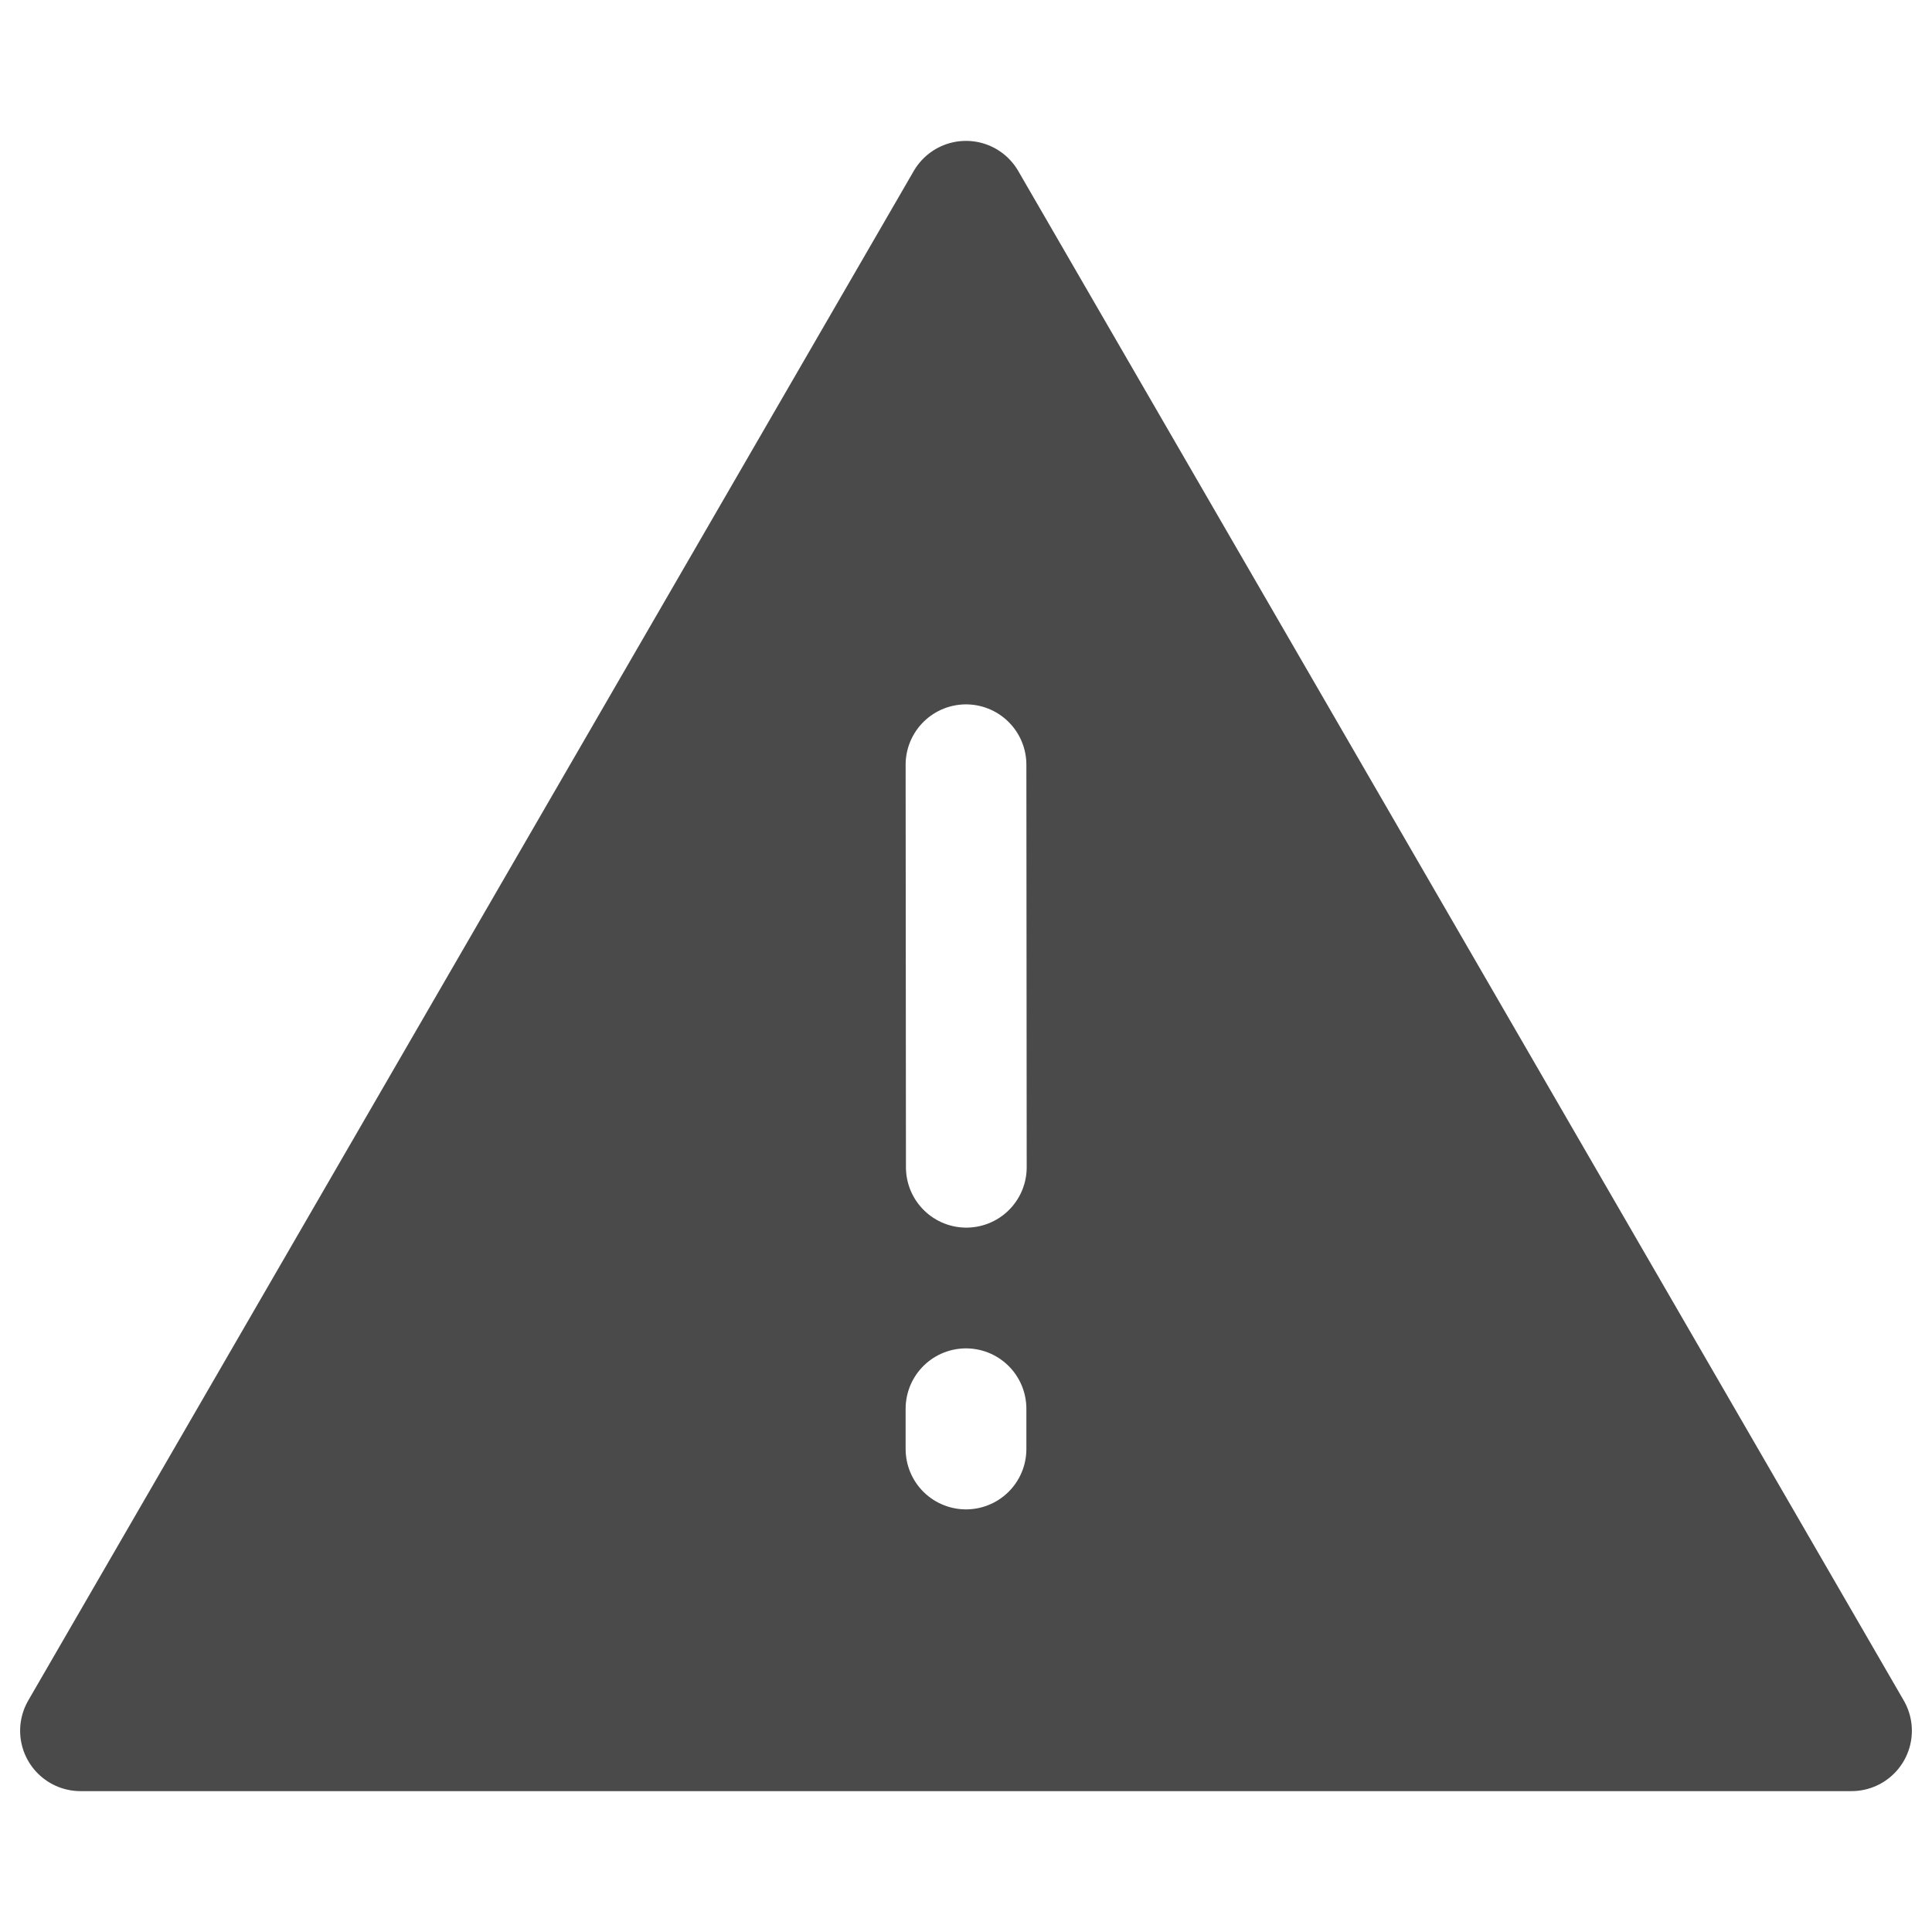
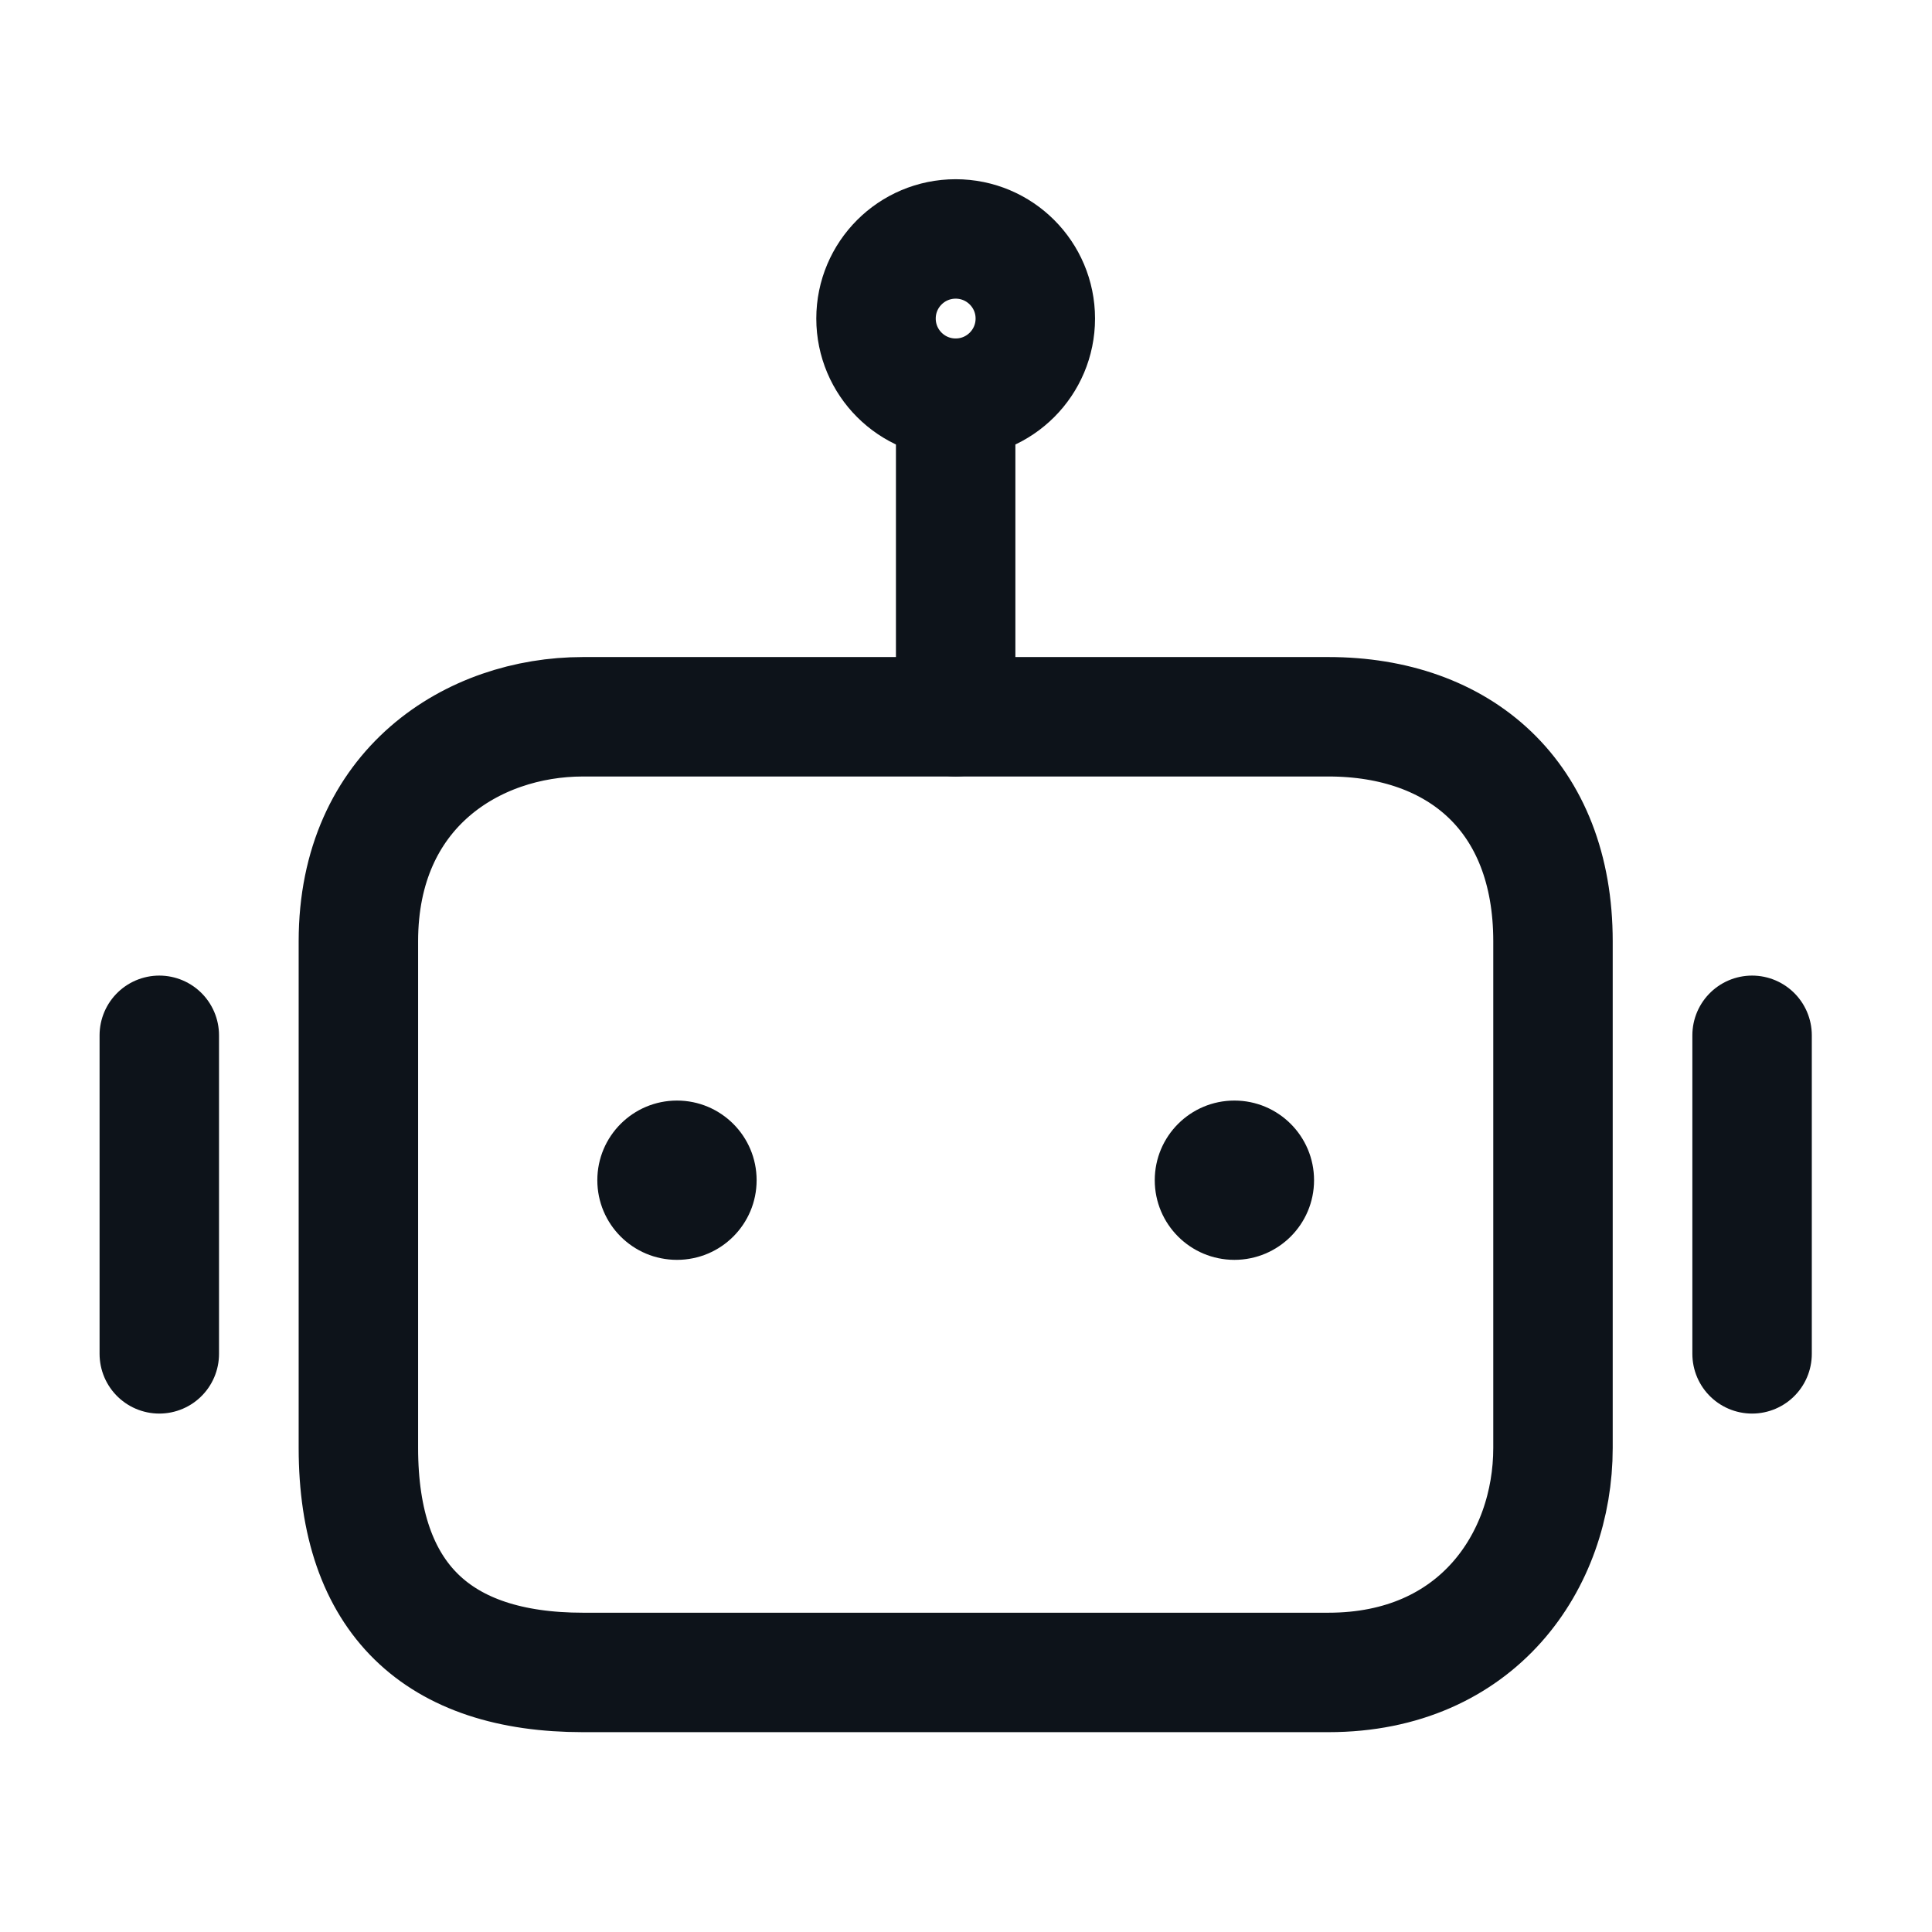
- <svg xmlns="http://www.w3.org/2000/svg" width="24" height="24" viewBox="0 0 24 24" fill="none">
-   <rect width="24" height="24" fill="#F5F5F5" />
-   <rect width="793" height="822" transform="translate(-377.222 -337.125)" fill="white" />
-   <g clip-path="url(#clip0_0_1)">
-     <path fill-rule="evenodd" clip-rule="evenodd" d="M12 2.5L1 21.5H23L12 2.5Z" fill="#4A4A4A" stroke="#4A4A4A" stroke-width="1.5" stroke-linejoin="round" />
-     <path d="M12 17.5V18" stroke="white" stroke-width="1.5" stroke-linecap="round" />
-     <path d="M12 9.5L12.004 14.5" stroke="white" stroke-width="1.5" stroke-linecap="round" />
-   </g>
-   <defs>
-     <clipPath id="clip0_0_1">
-       <rect width="24" height="24" fill="white" />
-     </clipPath>
-   </defs>
+ <svg xmlns="http://www.w3.org/2000/svg" width="40" height="40" viewBox="0 0 40 40" fill="none">
+   <rect width="40" height="40" fill="#F5F5F5" />
+   <rect width="793" height="822" transform="translate(-47 -81)" fill="white" />
+   <path d="M27.504 14.84H12.069C9.798 14.84 7.42 16.316 7.42 19.488V29.977C7.42 33.105 9.069 34.626 12.069 34.626H27.504C30.591 34.626 32.153 32.315 32.153 29.977V19.488C32.153 16.488 30.219 14.84 27.504 14.84Z" stroke="#0D131A" stroke-width="2.473" />
+   <path d="M14.016 26.084C14.927 26.084 15.665 25.346 15.665 24.435C15.665 23.524 14.927 22.786 14.016 22.786C13.105 22.786 12.367 23.524 12.367 24.435C12.367 25.346 13.105 26.084 14.016 26.084Z" fill="#0D131A" />
+   <path d="M25.557 26.084C26.468 26.084 27.206 25.346 27.206 24.435C27.206 23.524 26.468 22.786 25.557 22.786C24.646 22.786 23.908 23.524 23.908 24.435C23.908 25.346 24.646 26.084 25.557 26.084Z" fill="#0D131A" />
+   <path d="M19.786 8.244V14.84" stroke="#0D131A" stroke-width="2.473" stroke-linecap="round" stroke-linejoin="round" />
+   <path d="M3.298 21.435V28.03" stroke="#0D131A" stroke-width="2.473" stroke-linecap="round" stroke-linejoin="round" />
+   <path d="M36.275 21.435V28.03" stroke="#0D131A" stroke-width="2.473" stroke-linecap="round" stroke-linejoin="round" />
+   <path d="M19.786 8.244C20.697 8.244 21.435 7.506 21.435 6.595C21.435 5.685 20.697 4.947 19.786 4.947C18.875 4.947 18.137 5.685 18.137 6.595C18.137 7.506 18.875 8.244 19.786 8.244Z" stroke="#0D131A" stroke-width="2.473" />
</svg>
